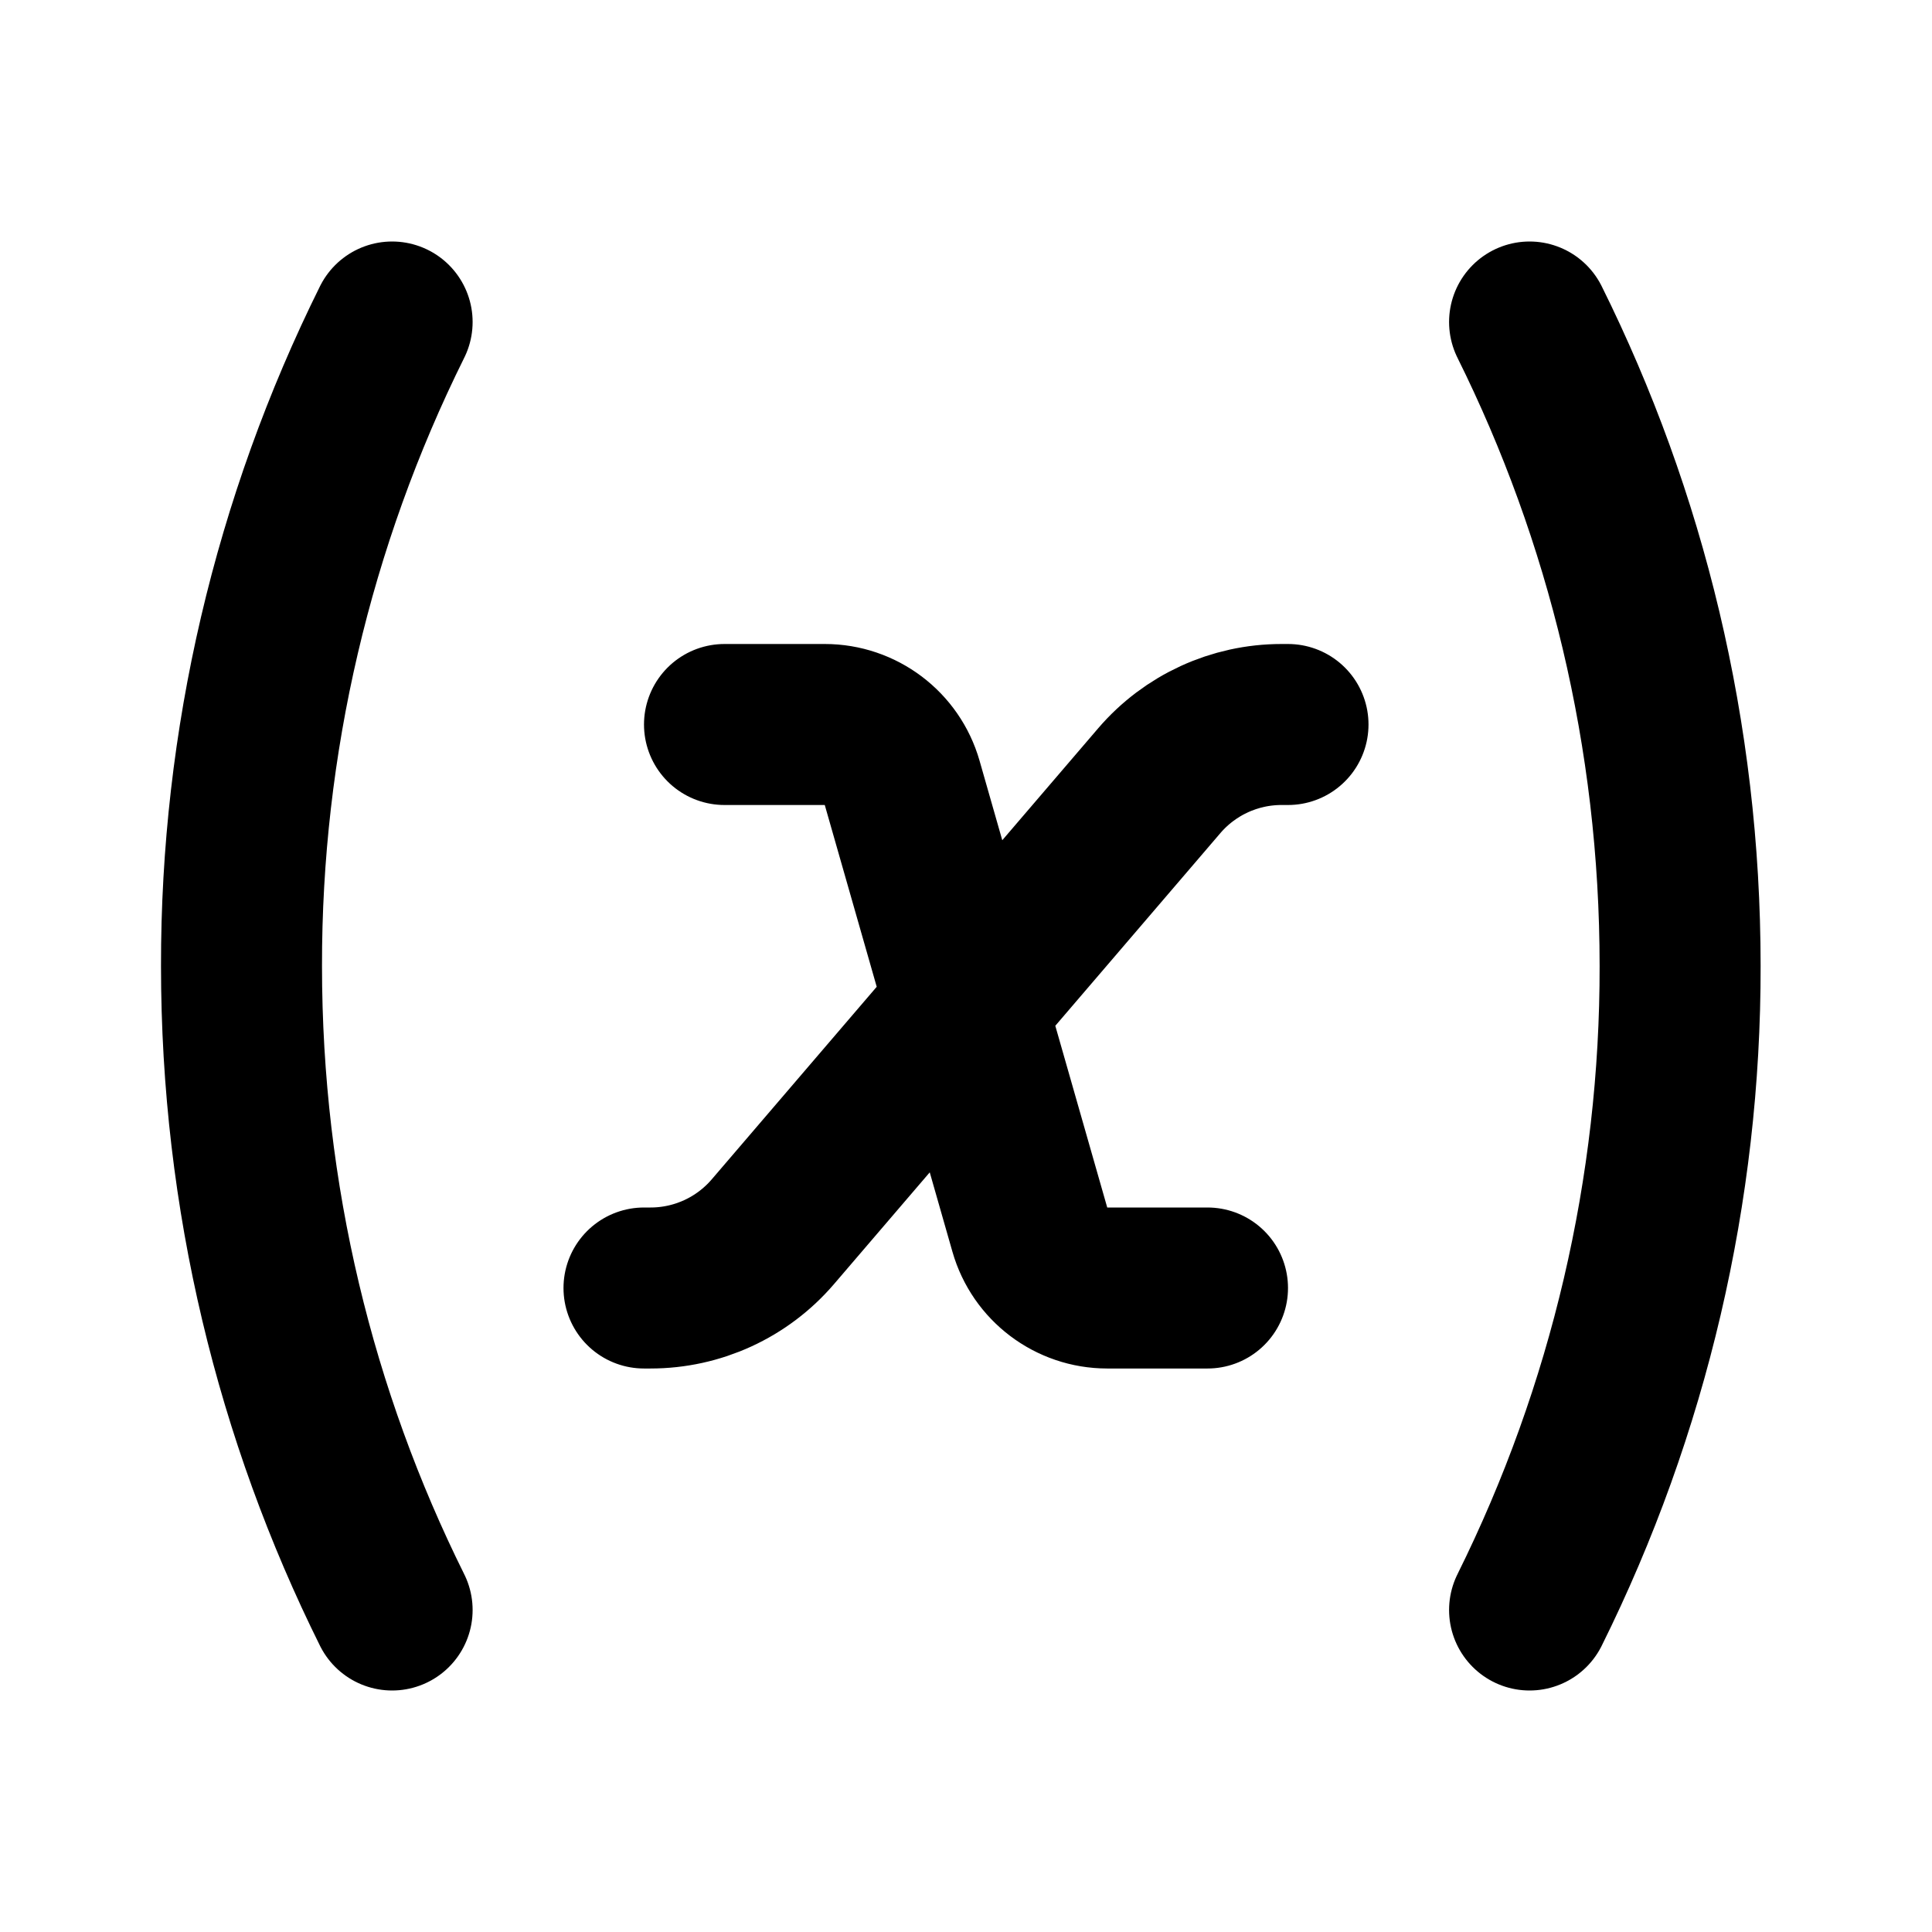
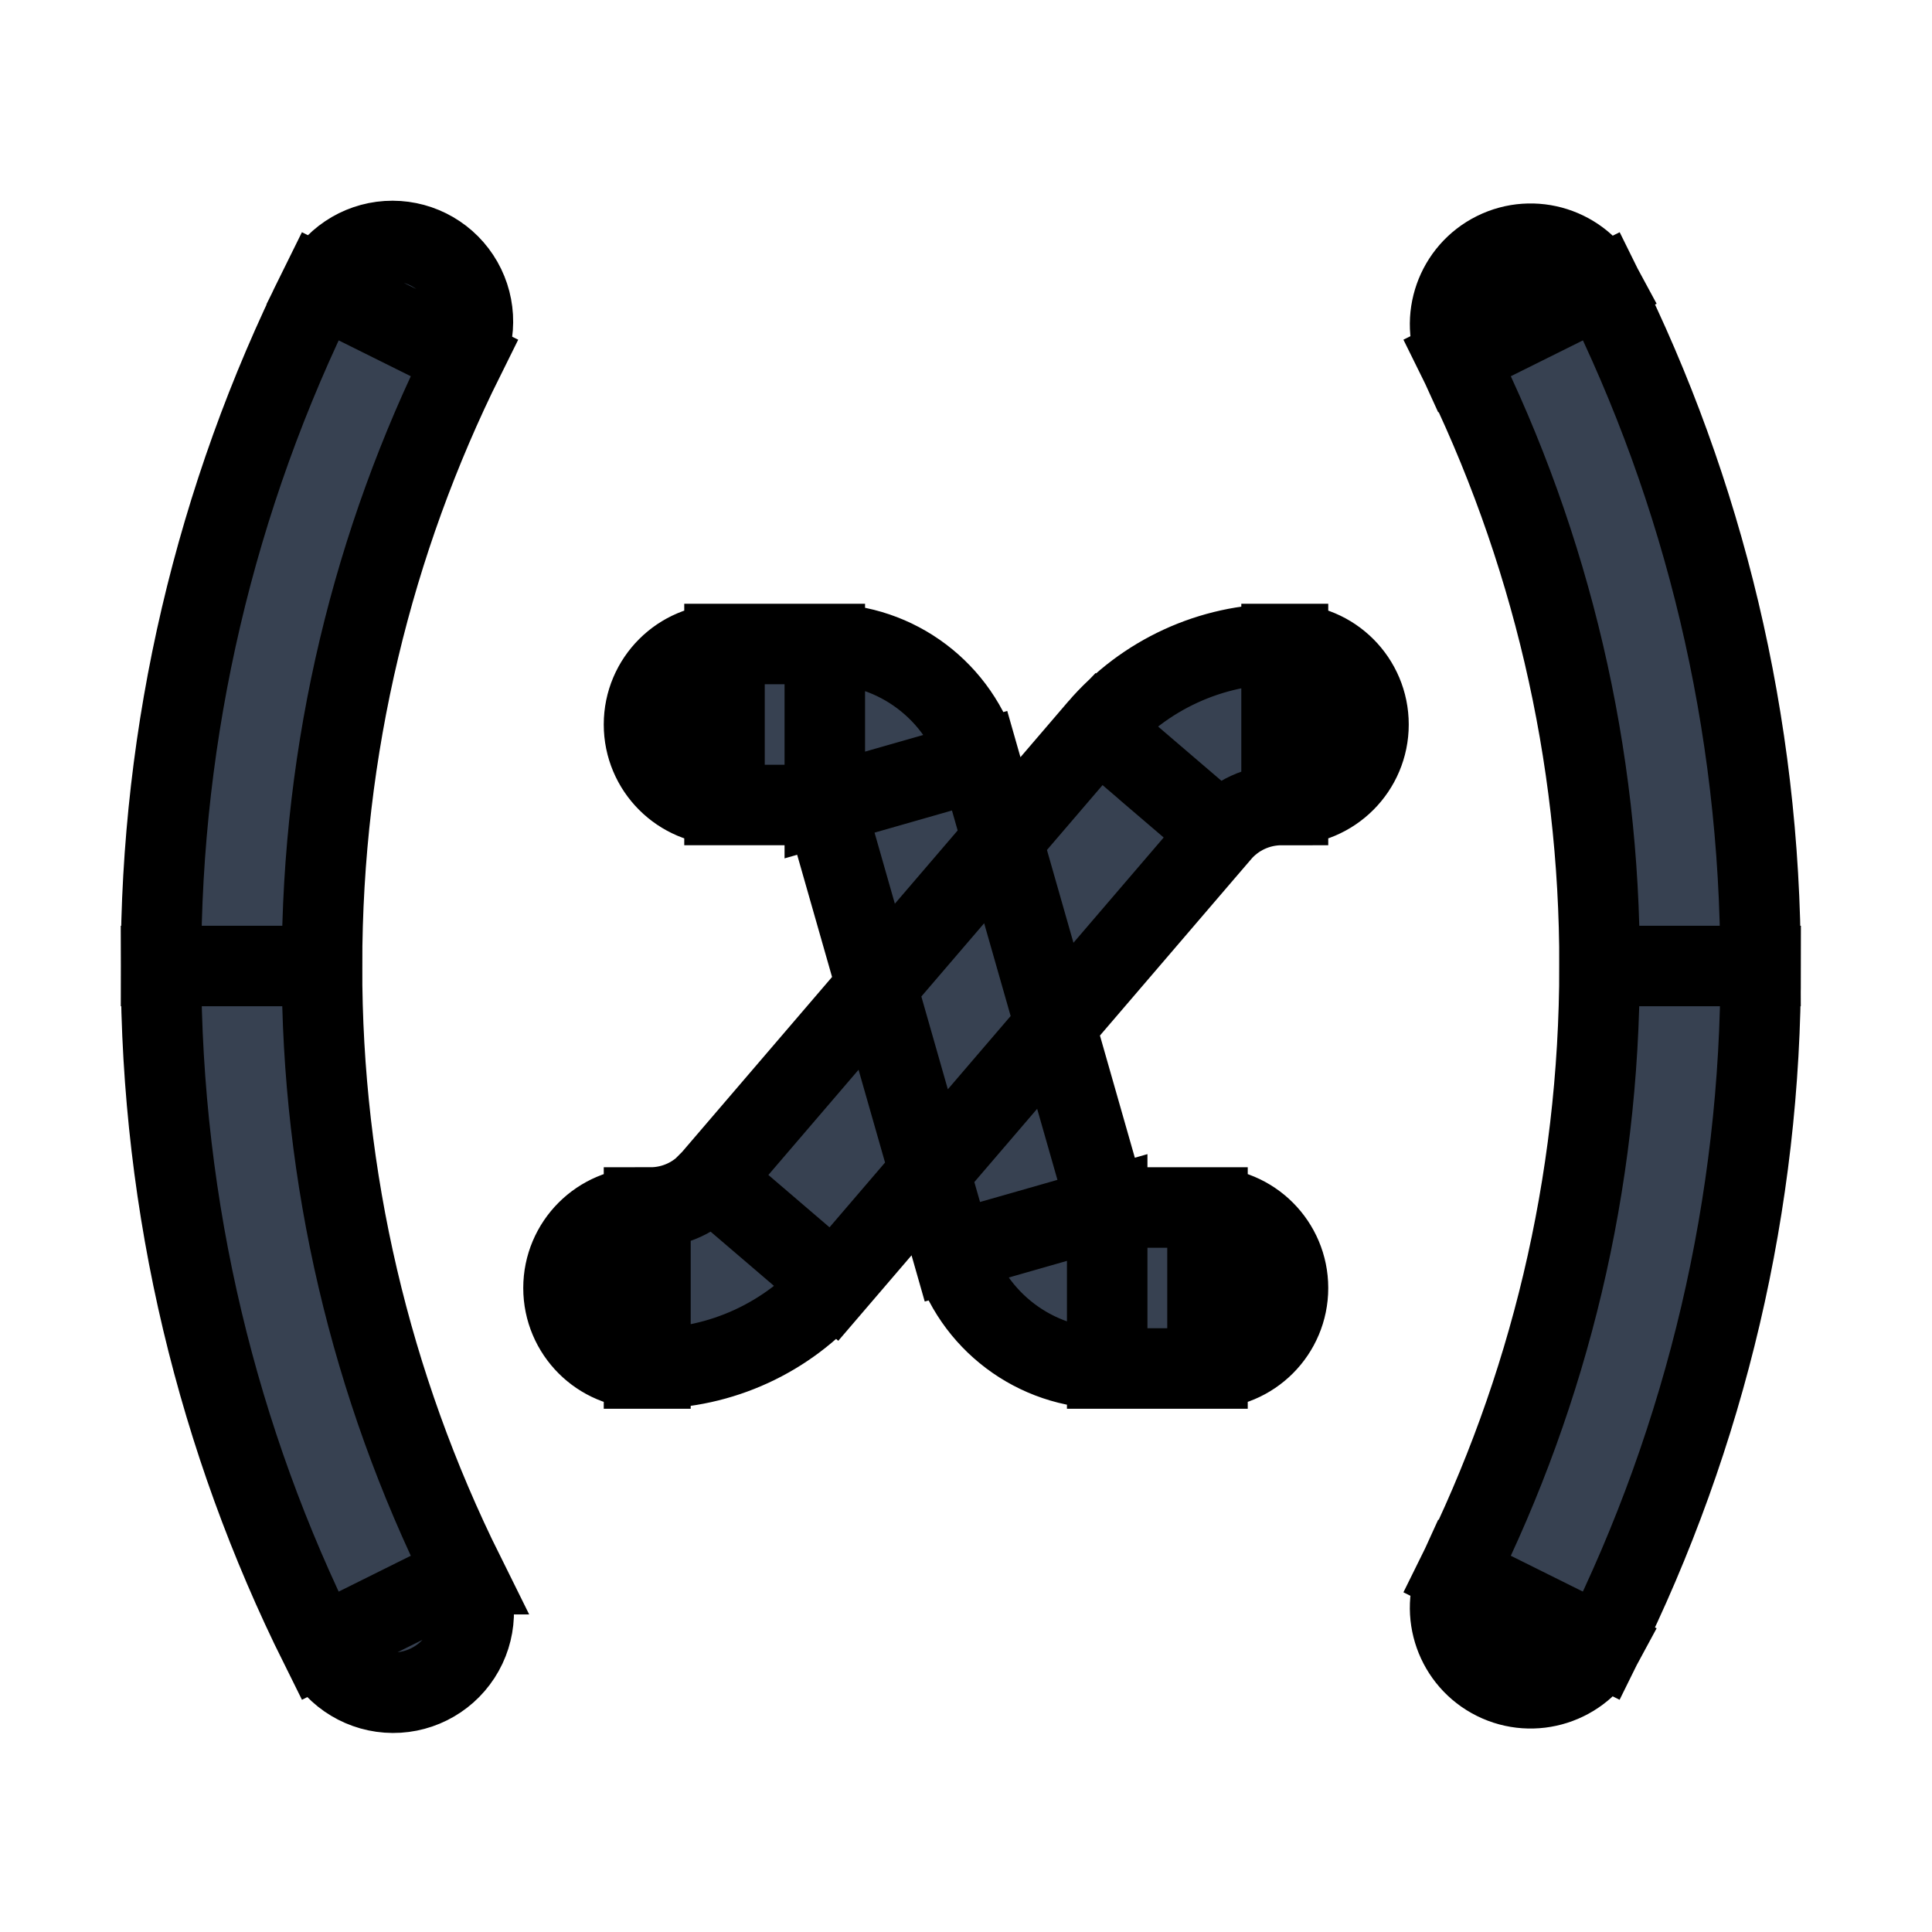
<svg xmlns="http://www.w3.org/2000/svg" fill="none" viewBox="0 0 24 24" stroke="currentColor">
-   <path stroke-linecap="round" stroke-linejoin="round" stroke-width="2" d="M4.871 4A17.926 17.926 0 003 12c0 2.874.673 5.59 1.871 8m14.13 0a17.926 17.926 0 001.87-8c0-2.874-.673-5.59-1.87-8M9 9h1.246a1 1 0 01.961.725l1.586 5.55a1 1 0 00.961.725H15m1-7h-.08a2 2 0 00-1.519.698L9.6 15.302A2 2 0 018.08 16H8" />
+   <path fill="#374151" d="M5.767 4.445a1 1 0 10-1.791-.89l1.79.89zm-1.791 16a1 1 0 101.79-.89l-1.79.89zm14.129-.89a1 1 0 001.79.89l-1.79-.89zm1.79-16a1 1 0 00-1.79.89l1.79-.89zM9 8a1 1 0 000 2V8zm2.207 1.725l-.961.275.961-.275zm1.586 5.55l-.962.274.962-.274zM15 17a1 1 0 100-2v2zm1-7a1 1 0 100-2v2zm-1.599-.302l.76.651-.76-.65zM9.6 15.302l.759.65-.76-.65zM8 15a1 1 0 100 2v-2zm-4-3c0-2.716.636-5.28 1.767-7.555l-1.791-.89A18.926 18.926 0 002 12h2zm1.767 7.555A16.926 16.926 0 014 12H2c0 3.031.71 5.9 1.976 8.445l1.79-.89zM19.87 12c0 2.716-.636 5.28-1.766 7.555l1.79.89A18.926 18.926 0 0021.872 12h-2zm-1.766-7.555A16.925 16.925 0 0119.87 12h2c0-3.032-.71-5.9-1.975-8.445l-1.791.89zM9 10h1.246V8H9v2zm1.246 0l1.585 5.55 1.923-.55-1.585-5.55-1.923.55zm3.508 7H15v-2h-1.246v2zm-1.923-1.45A2 2 0 0013.754 17v-2l-1.923.55zM10.246 10l1.923-.55A2 2 0 0010.246 8v2zM16 8h-.08v2H16V8zm-2.358 1.048L8.84 14.65l1.519 1.301 4.803-5.603-1.519-1.301zM8.08 15H8v2h.08v-2zm.76-.35a1 1 0 01-.76.35v2a3 3 0 002.278-1.048l-1.519-1.301zM15.92 8a3 3 0 00-2.278 1.048l1.519 1.301A1 1 0 0115.92 10V8z" />
</svg>
